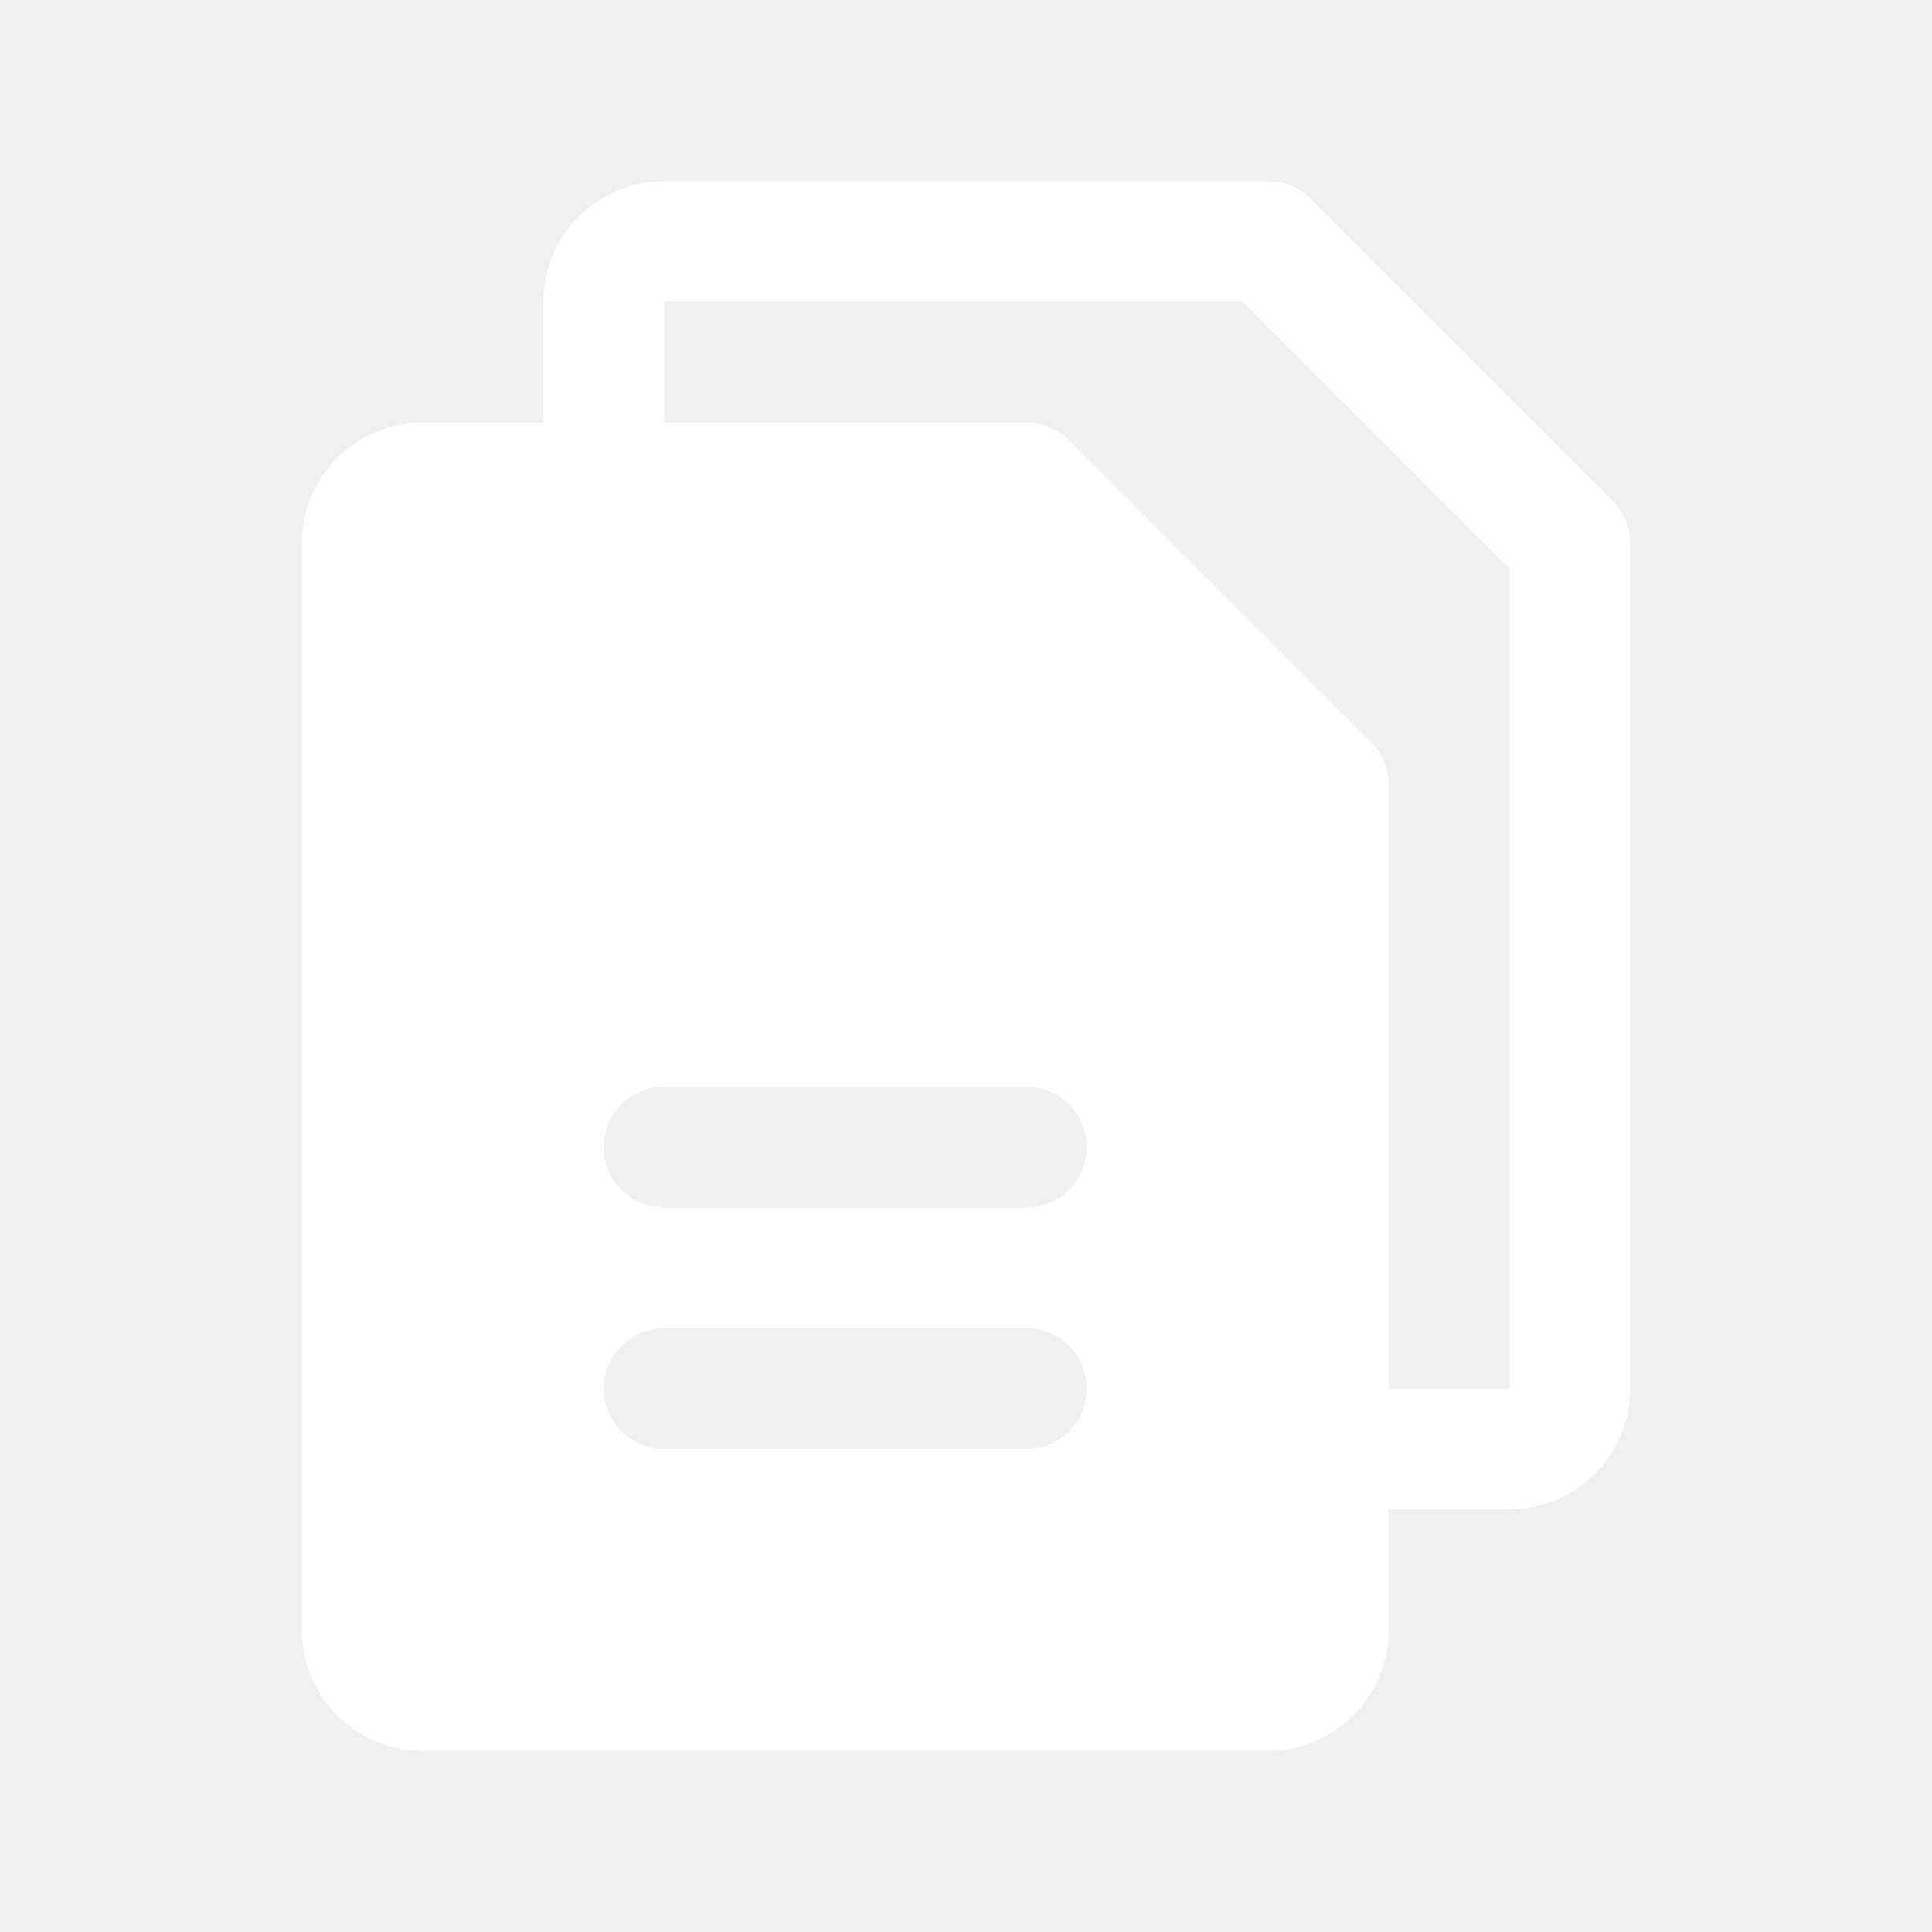
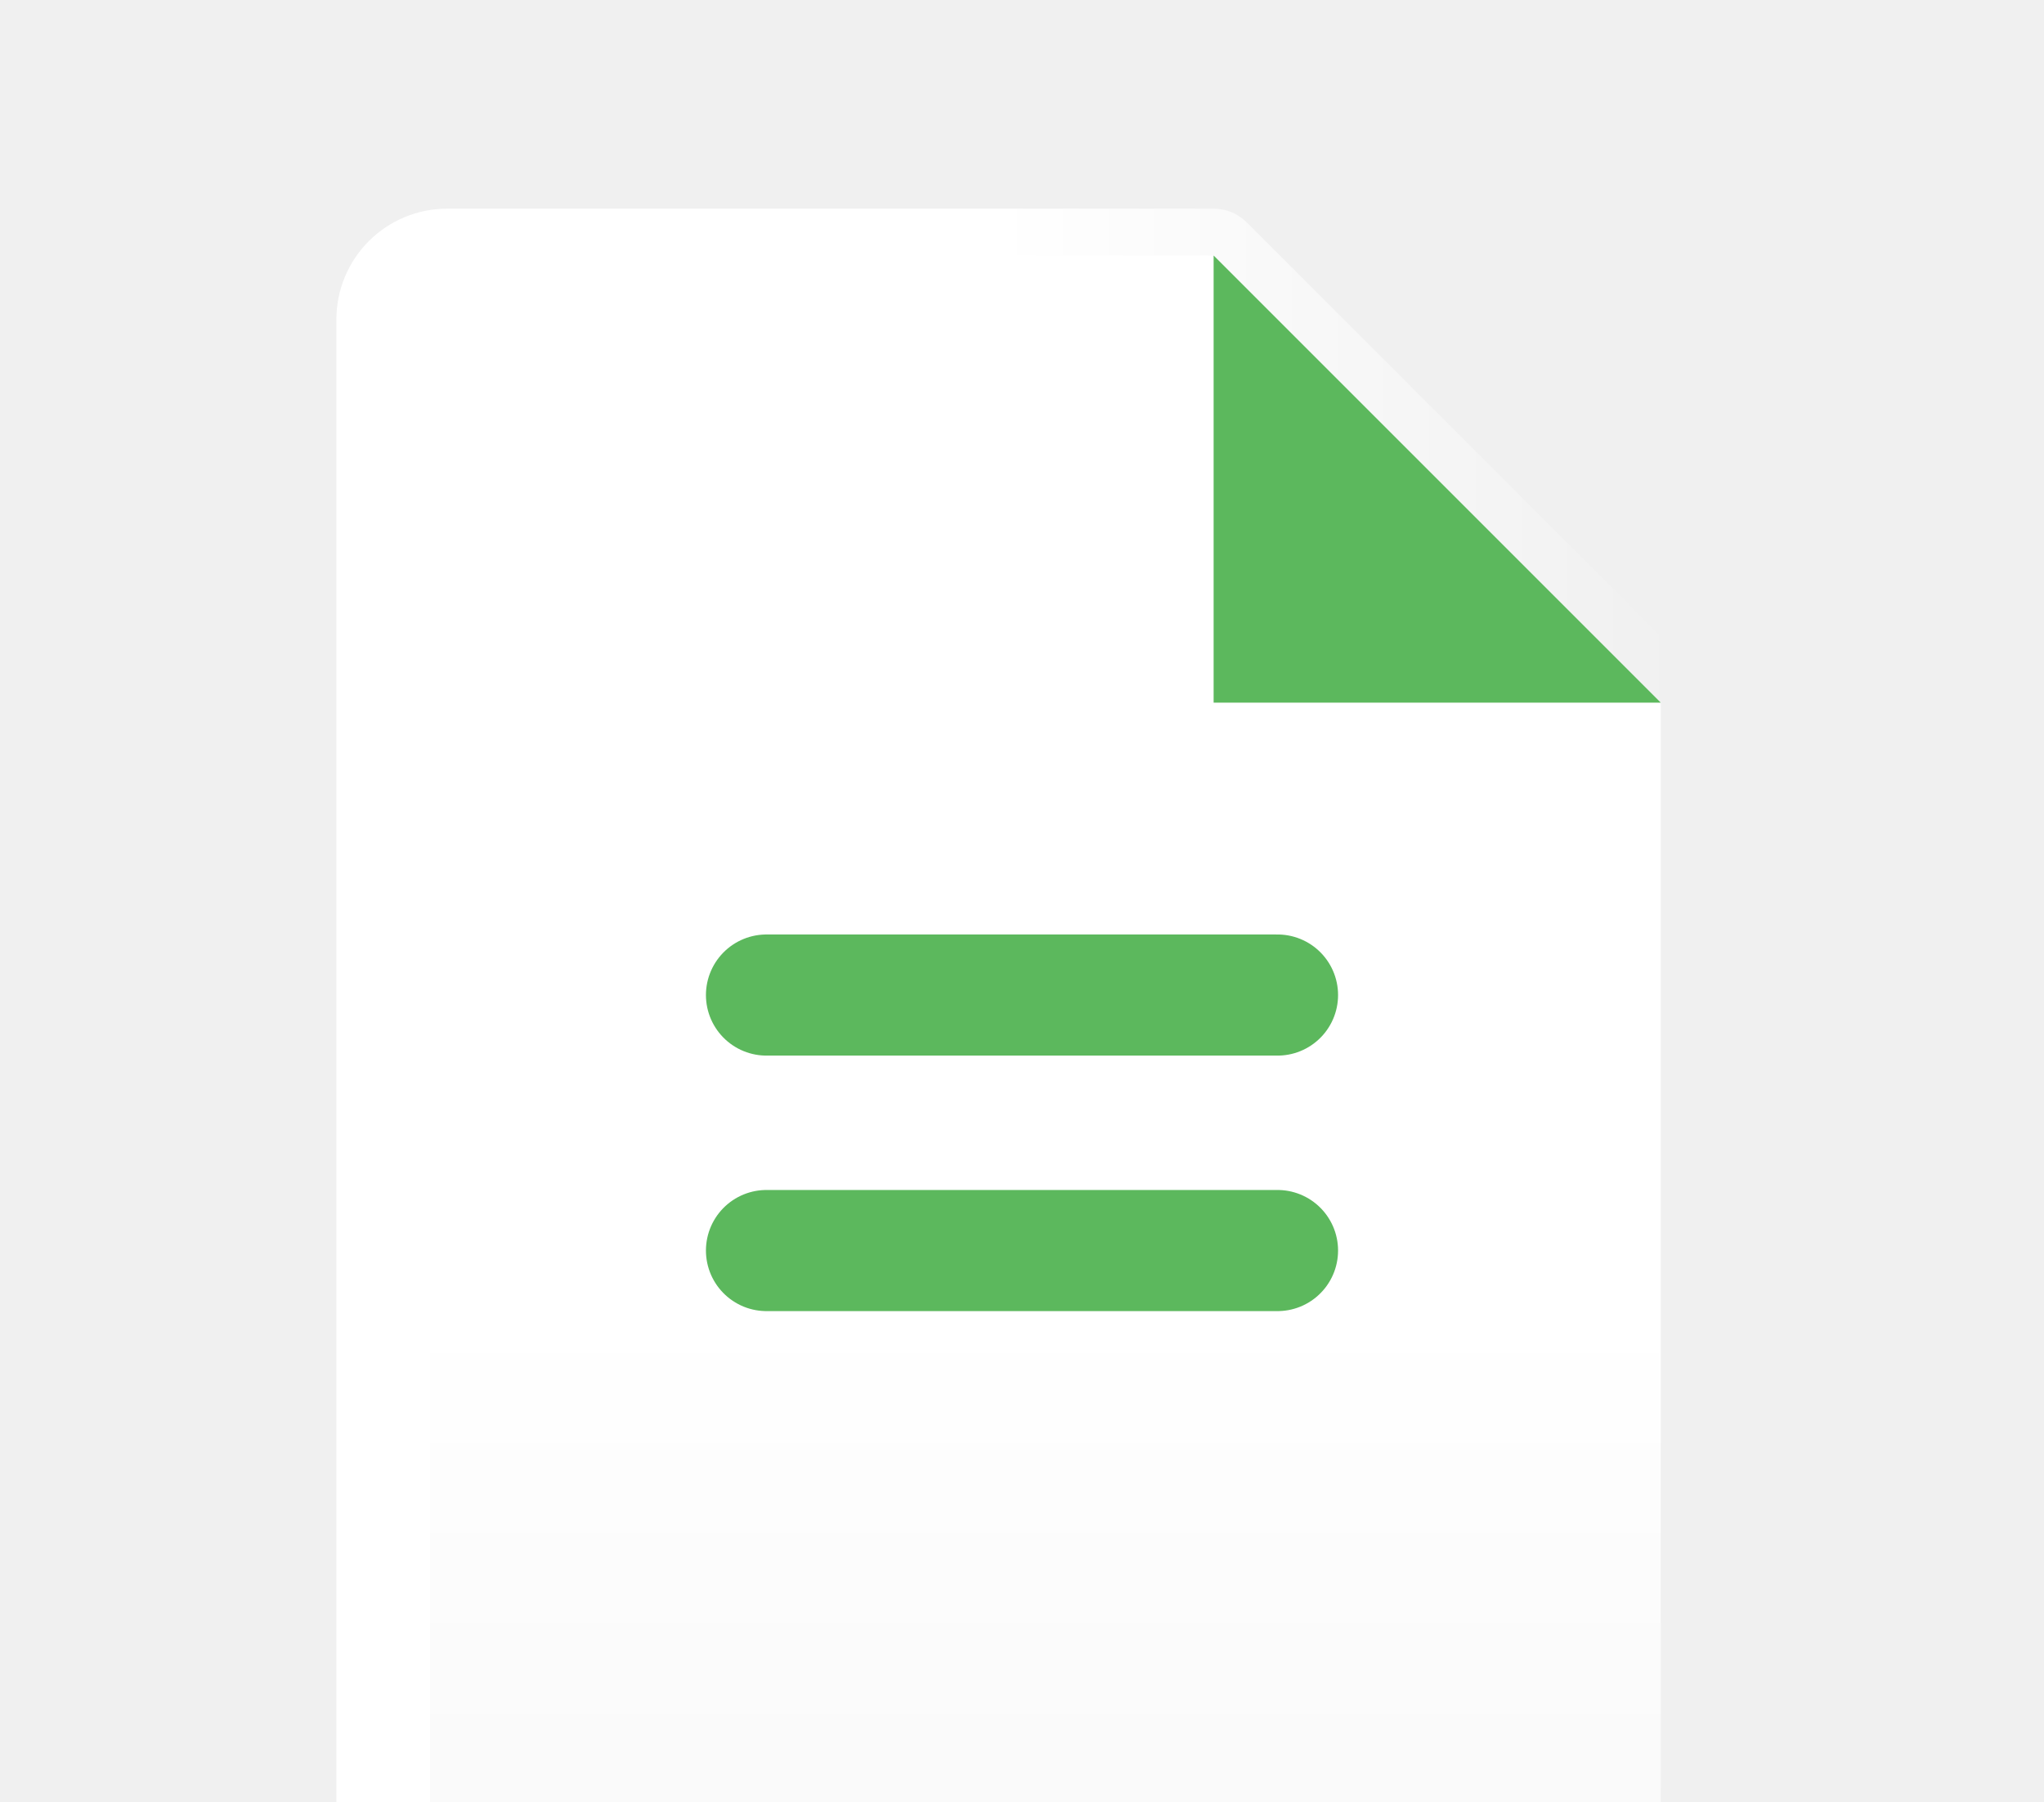
- <svg xmlns="http://www.w3.org/2000/svg" width="48" height="48" viewBox="0 0 48 48" fill="none">
-   <g clip-path="url(#clip0_1_869)">
-     <path d="M40.061 12.439L32.561 4.939C32.422 4.8 32.256 4.689 32.074 4.614C31.892 4.539 31.697 4.5 31.5 4.5H16.5C15.704 4.5 14.941 4.816 14.379 5.379C13.816 5.941 13.5 6.704 13.5 7.5V10.5H10.5C9.704 10.5 8.941 10.816 8.379 11.379C7.816 11.941 7.5 12.704 7.5 13.5V40.5C7.5 41.296 7.816 42.059 8.379 42.621C8.941 43.184 9.704 43.5 10.5 43.5H31.5C32.296 43.5 33.059 43.184 33.621 42.621C34.184 42.059 34.5 41.296 34.5 40.5V37.5H37.5C38.296 37.5 39.059 37.184 39.621 36.621C40.184 36.059 40.5 35.296 40.5 34.5V13.5C40.5 13.303 40.462 13.108 40.386 12.926C40.311 12.744 40.2 12.578 40.061 12.439ZM25.5 36H16.5C16.102 36 15.721 35.842 15.439 35.561C15.158 35.279 15 34.898 15 34.5C15 34.102 15.158 33.721 15.439 33.439C15.721 33.158 16.102 33 16.5 33H25.5C25.898 33 26.279 33.158 26.561 33.439C26.842 33.721 27 34.102 27 34.5C27 34.898 26.842 35.279 26.561 35.561C26.279 35.842 25.898 36 25.5 36ZM25.5 30H16.5C16.102 30 15.721 29.842 15.439 29.561C15.158 29.279 15 28.898 15 28.5C15 28.102 15.158 27.721 15.439 27.439C15.721 27.158 16.102 27 16.5 27H25.5C25.898 27 26.279 27.158 26.561 27.439C26.842 27.721 27 28.102 27 28.5C27 28.898 26.842 29.279 26.561 29.561C26.279 29.842 25.898 30 25.5 30ZM37.5 34.5H34.5V19.5C34.5 19.303 34.462 19.108 34.386 18.926C34.311 18.744 34.2 18.578 34.061 18.439L26.561 10.939C26.422 10.8 26.256 10.689 26.074 10.614C25.892 10.539 25.697 10.5 25.5 10.5H16.5V7.5H30.879L37.5 14.121V34.5Z" fill="white" />
+ <svg xmlns="http://www.w3.org/2000/svg" width="135" height="119" viewBox="0 0 135 119" fill="none">
+   <g clip-path="url(#clip0_491_694)">
+     <path d="M105.469 126.125H29.531C28.412 126.125 27.339 125.681 26.548 124.889C25.757 124.098 25.312 123.025 25.312 121.906V21.094C25.312 19.975 25.757 18.902 26.548 18.111C27.339 17.32 28.412 16.875 29.531 16.875H80.156L109.688 46.406V121.906C109.688 123.025 109.243 124.098 108.452 124.889C107.661 125.681 106.588 126.125 105.469 126.125Z" fill="url(#paint0_linear_491_694)" stroke="url(#paint1_linear_491_694)" stroke-width="6.188" stroke-linecap="round" stroke-linejoin="round" />
+     <path d="M80.156 16.875V46.406H109.688" fill="#5CB85D" />
+     <path d="M50.625 65.719H84.375" stroke="#5CB85D" stroke-width="8" stroke-linecap="round" stroke-linejoin="round" />
+     <path d="M50.625 82.594H84.375" stroke="#5CB85D" stroke-width="8" stroke-linecap="round" stroke-linejoin="round" />
  </g>
  <defs>
-     <clipPath id="clip0_1_869">
-       <rect width="48" height="48" fill="white" />
+     <linearGradient id="paint0_linear_491_694" x1="79.812" y1="86.367" x2="79.812" y2="175.716" gradientUnits="userSpaceOnUse">
+       <stop stop-color="white" />
+       <stop offset="1" stop-color="white" stop-opacity="0" />
+     </linearGradient>
+     <linearGradient id="paint1_linear_491_694" x1="65.68" y1="93.689" x2="111.056" y2="93.689" gradientUnits="userSpaceOnUse">
+       <stop stop-color="white" />
+       <stop offset="1" stop-color="white" stop-opacity="0" />
+     </linearGradient>
+     <clipPath id="clip0_491_694">
+       <rect width="135" height="135" fill="white" />
    </clipPath>
  </defs>
</svg>
